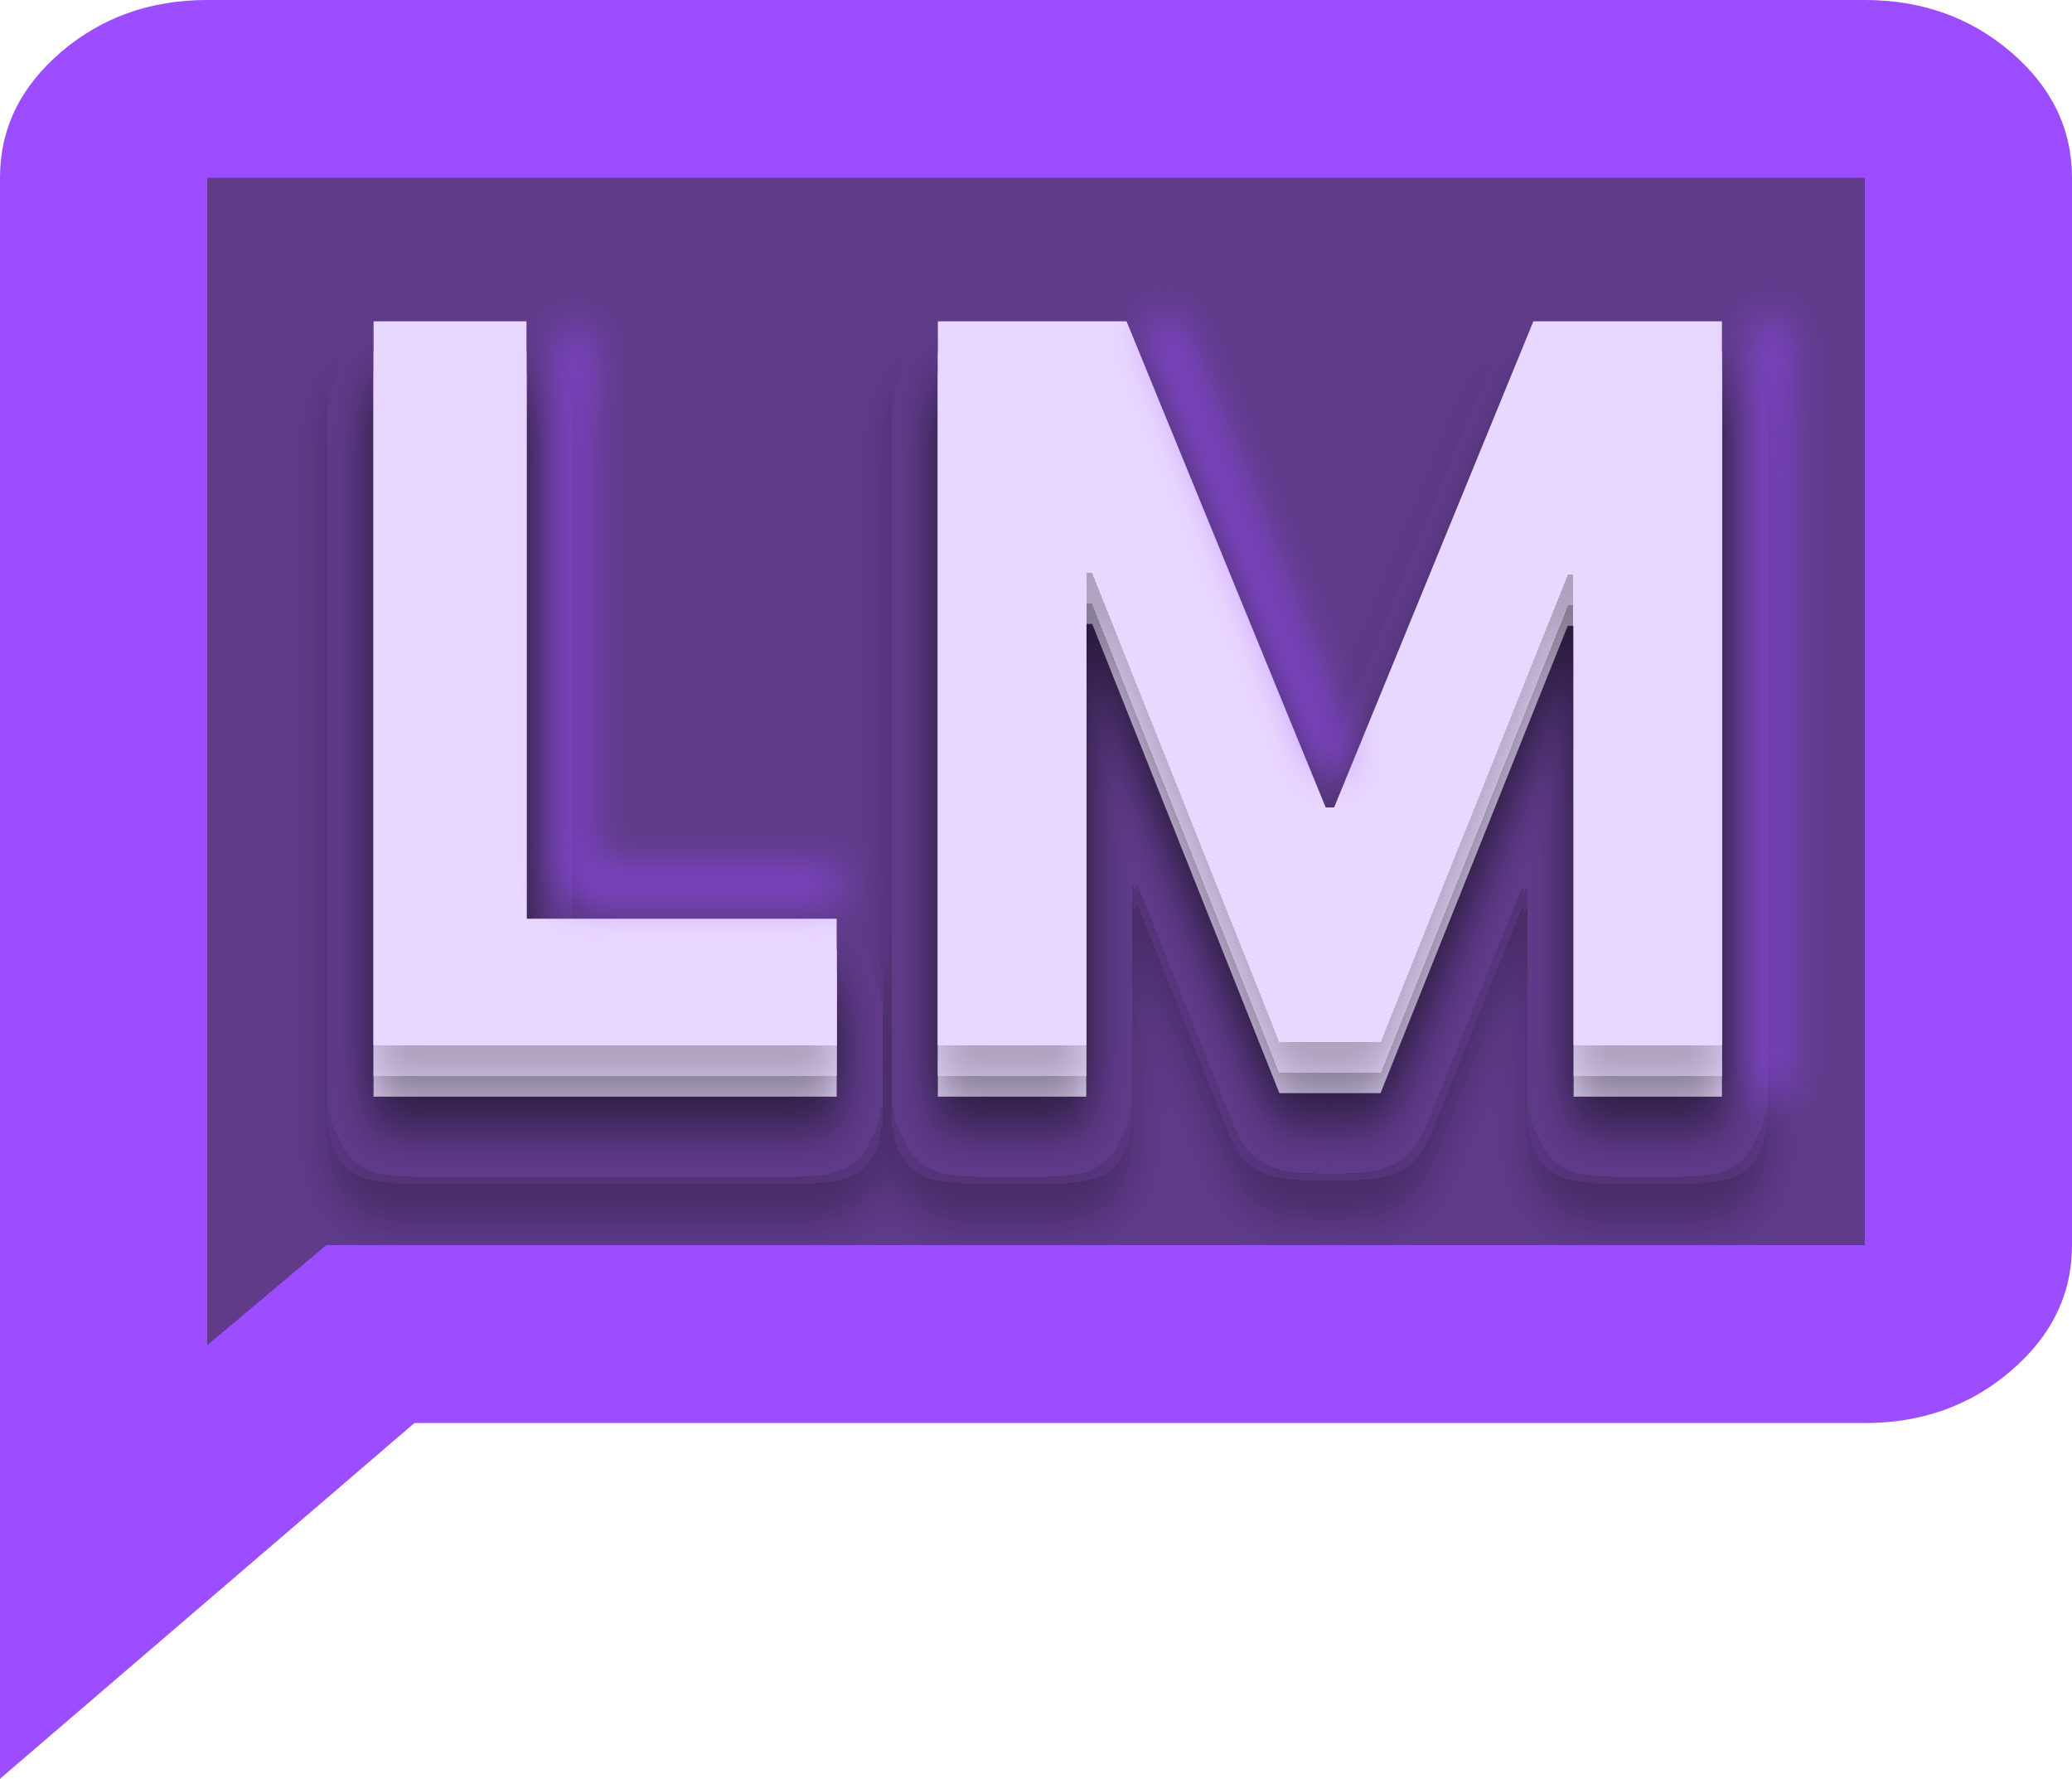
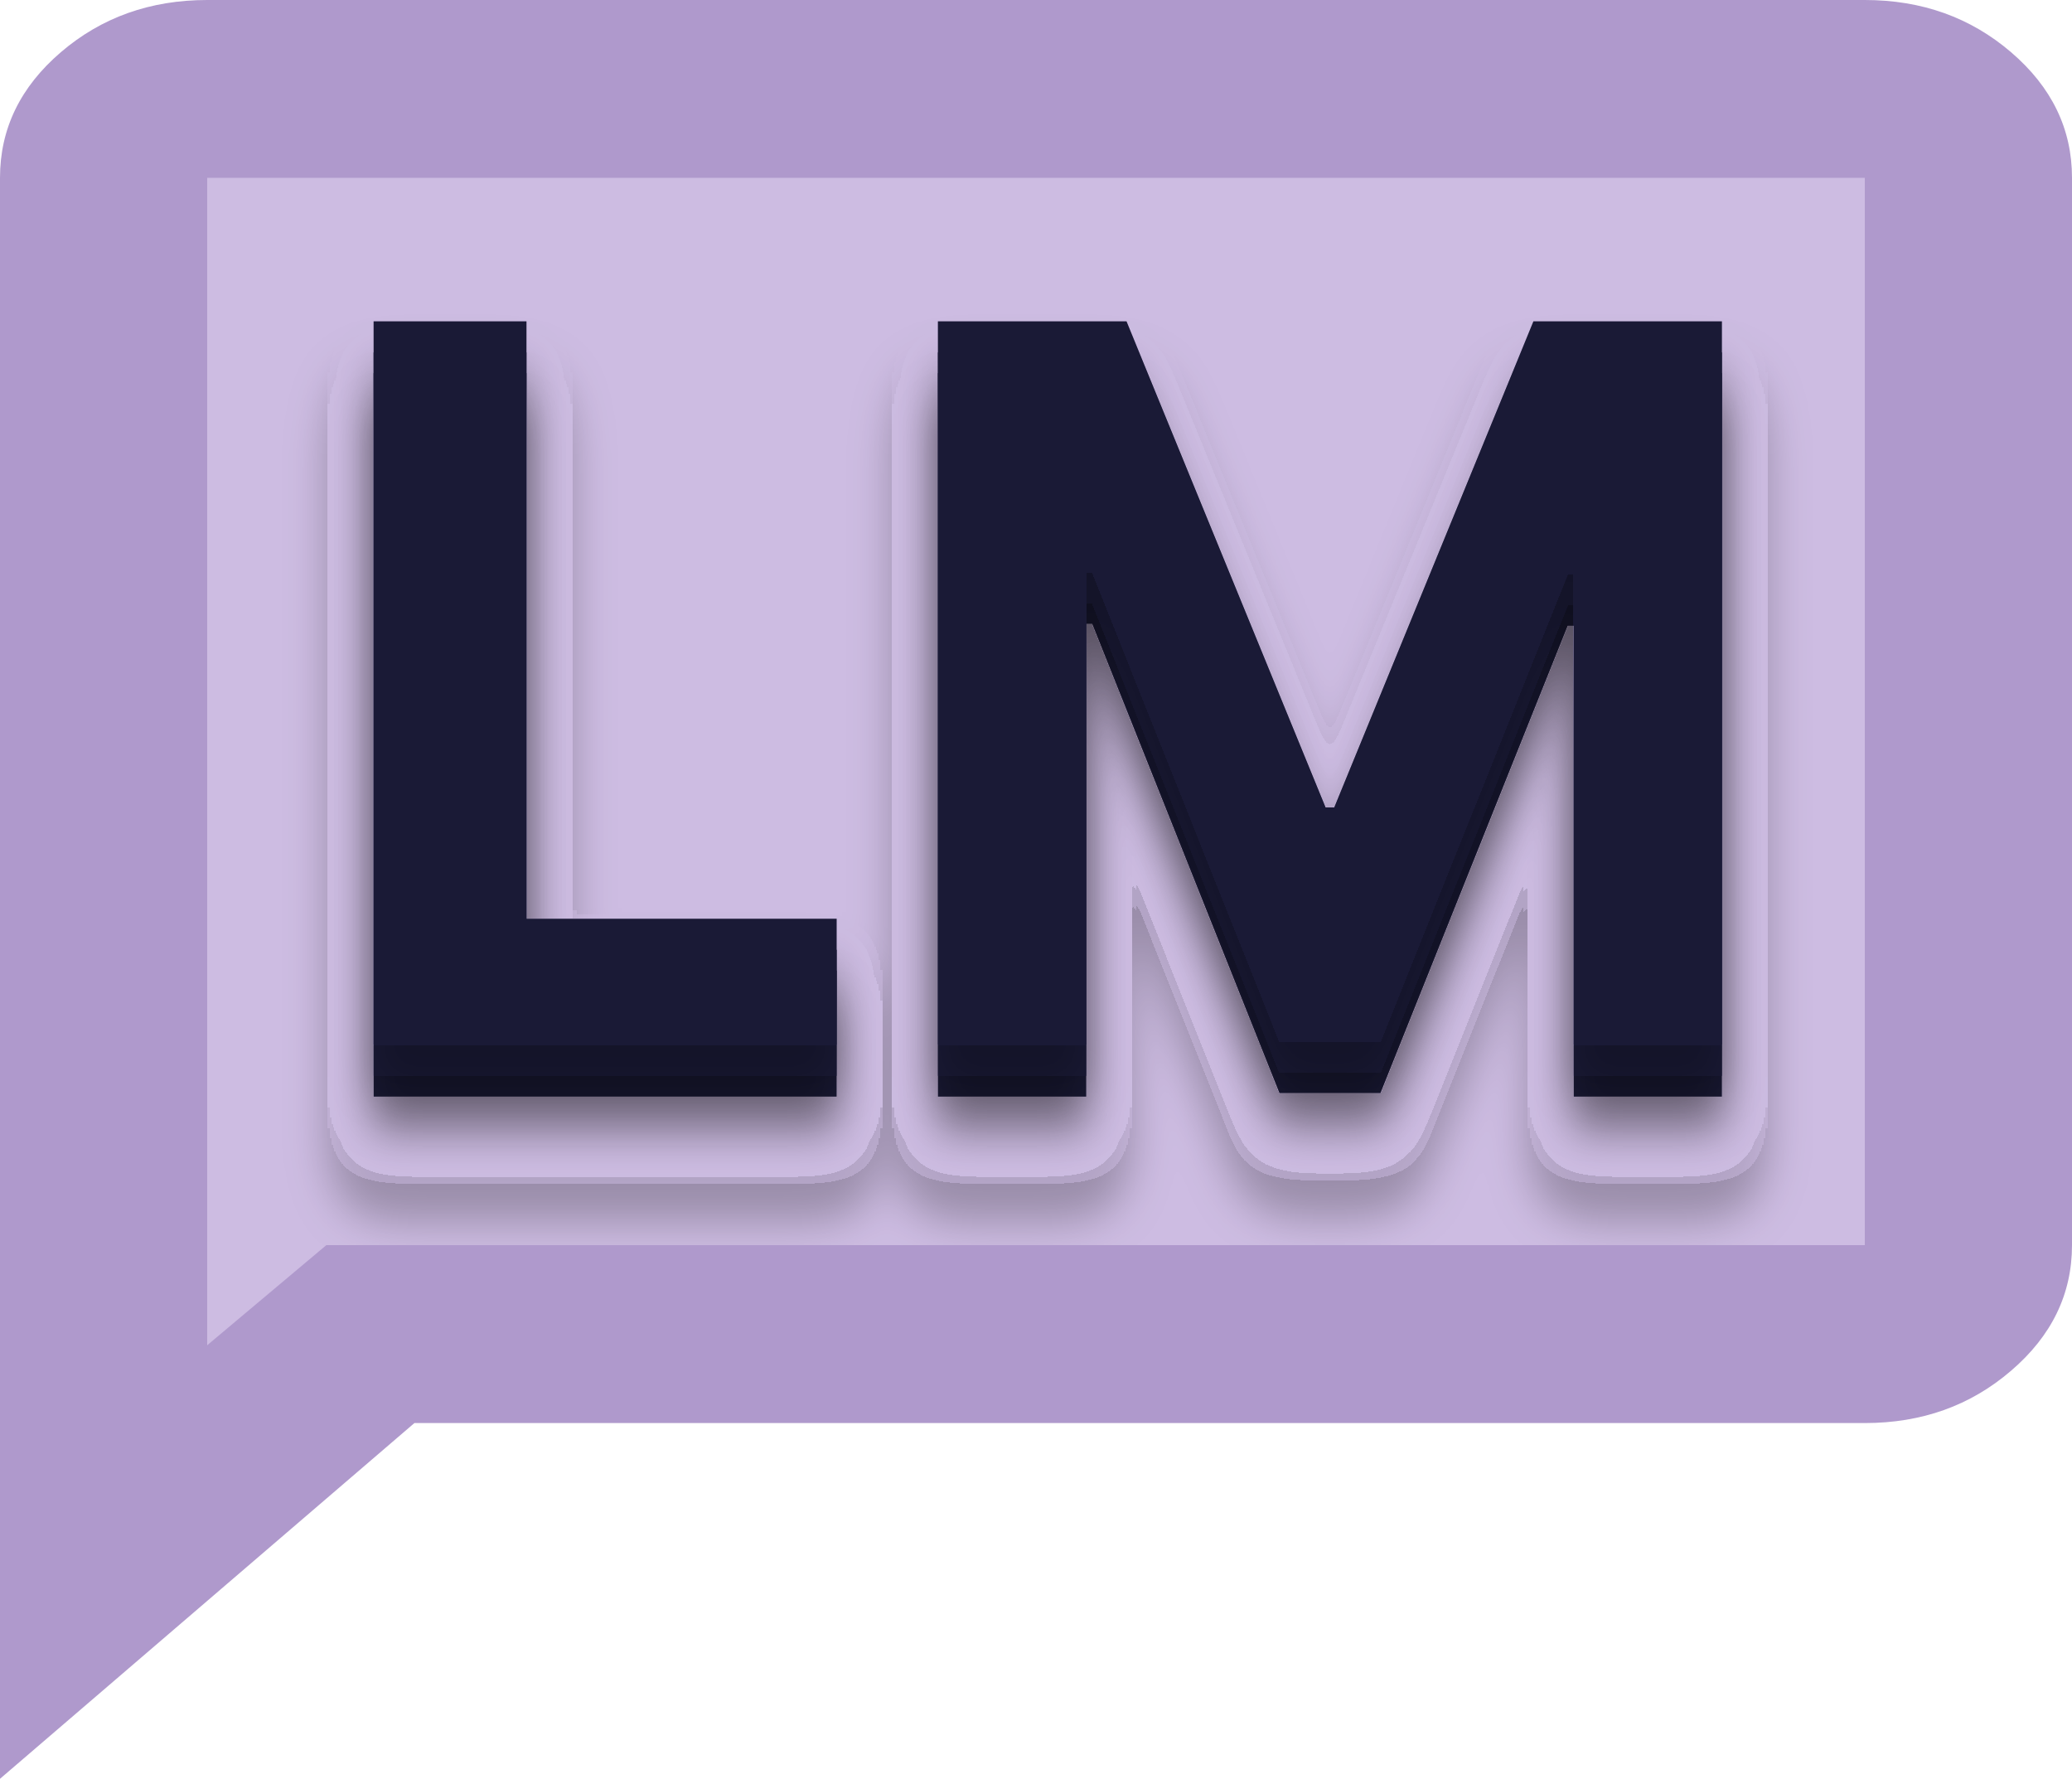
<svg xmlns="http://www.w3.org/2000/svg" width="200" height="171.666" viewBox="0 0 200 171.666" fill="none">
  <defs>
    <filter id="filter_2_3_dd" x="24.068" y="27.015" width="154.151" height="98.818" filterUnits="userSpaceOnUse" color-interpolation-filters="sRGB">
      <feFlood flood-opacity="0" result="BackgroundImageFix" />
      <feColorMatrix in="SourceAlpha" type="matrix" values="0 0 0 0 0 0 0 0 0 0 0 0 0 0 0 0 0 0 127 0" result="hardAlpha" />
      <feOffset dx="0" dy="4" />
      <feGaussianBlur stdDeviation="2" />
      <feComposite in2="hardAlpha" operator="out" k2="-1" k3="1" />
      <feColorMatrix type="matrix" values="0 0 0 0 0 0 0 0 0 0 0 0 0 0 0 0 0 0 0.25 0" />
      <feBlend mode="normal" in2="BackgroundImageFix" result="effect_dropShadow_1" />
      <feBlend mode="normal" in="SourceGraphic" in2="effect_dropShadow_1" result="shape" />
    </filter>
    <filter id="filter_2_5_dd" x="30.068" y="34.015" width="142.151" height="81.818" filterUnits="userSpaceOnUse" color-interpolation-filters="sRGB">
      <feFlood flood-opacity="0" result="BackgroundImageFix" />
      <feColorMatrix in="SourceAlpha" type="matrix" values="0 0 0 0 0 0 0 0 0 0 0 0 0 0 0 0 0 0 127 0" result="hardAlpha" />
      <feOffset dx="0" dy="4" />
      <feGaussianBlur stdDeviation="2" />
      <feComposite in2="hardAlpha" operator="out" k2="-1" k3="1" />
      <feColorMatrix type="matrix" values="0 0 0 0 0 0 0 0 0 0 0 0 0 0 0 0 0 0 0.25 0" />
      <feBlend mode="normal" in2="BackgroundImageFix" result="effect_dropShadow_1" />
      <feBlend mode="normal" in="SourceGraphic" in2="effect_dropShadow_1" result="shape" />
    </filter>
    <filter id="filter_2_7_dd" x="30.068" y="32.015" width="142.151" height="81.818" filterUnits="userSpaceOnUse" color-interpolation-filters="sRGB">
      <feFlood flood-opacity="0" result="BackgroundImageFix" />
      <feColorMatrix in="SourceAlpha" type="matrix" values="0 0 0 0 0 0 0 0 0 0 0 0 0 0 0 0 0 0 127 0" result="hardAlpha" />
      <feOffset dx="0" dy="4" />
      <feGaussianBlur stdDeviation="2" />
      <feComposite in2="hardAlpha" operator="out" k2="-1" k3="1" />
      <feColorMatrix type="matrix" values="0 0 0 0 0 0 0 0 0 0 0 0 0 0 0 0 0 0 0.25 0" />
      <feBlend mode="normal" in2="BackgroundImageFix" result="effect_dropShadow_1" />
      <feBlend mode="normal" in="SourceGraphic" in2="effect_dropShadow_1" result="shape" />
    </filter>
    <filter id="filter_2_9_dd" x="30.068" y="29.015" width="142.151" height="81.818" filterUnits="userSpaceOnUse" color-interpolation-filters="sRGB">
      <feFlood flood-opacity="0" result="BackgroundImageFix" />
      <feColorMatrix in="SourceAlpha" type="matrix" values="0 0 0 0 0 0 0 0 0 0 0 0 0 0 0 0 0 0 127 0" result="hardAlpha" />
      <feOffset dx="0" dy="4" />
      <feGaussianBlur stdDeviation="2" />
      <feComposite in2="hardAlpha" operator="out" k2="-1" k3="1" />
      <feColorMatrix type="matrix" values="0 0 0 0 0 0 0 0 0 0 0 0 0 0 0 0 0 0 0.25 0" />
      <feBlend mode="normal" in2="BackgroundImageFix" result="effect_dropShadow_1" />
      <feBlend mode="normal" in="SourceGraphic" in2="effect_dropShadow_1" result="shape" />
    </filter>
-     <filter id="filter_2_11_dd" x="164" y="24.833" width="14" height="87" filterUnits="userSpaceOnUse" color-interpolation-filters="sRGB">
-       <feFlood flood-opacity="0" result="BackgroundImageFix" />
-       <feBlend mode="normal" in="SourceGraphic" in2="BackgroundImageFix" result="shape" />
-       <feGaussianBlur stdDeviation="2" result="effect_layerBlur_1" />
-     </filter>
-     <filter id="filter_2_13_dd" x="48.5" y="25.833" width="14" height="65" filterUnits="userSpaceOnUse" color-interpolation-filters="sRGB">
-       <feFlood flood-opacity="0" result="BackgroundImageFix" />
-       <feBlend mode="normal" in="SourceGraphic" in2="BackgroundImageFix" result="shape" />
-       <feGaussianBlur stdDeviation="2" result="effect_layerBlur_1" />
-     </filter>
-     <filter id="filter_2_15_dd" x="49" y="78.333" width="38" height="15" filterUnits="userSpaceOnUse" color-interpolation-filters="sRGB">
-       <feFlood flood-opacity="0" result="BackgroundImageFix" />
-       <feBlend mode="normal" in="SourceGraphic" in2="BackgroundImageFix" result="shape" />
-       <feGaussianBlur stdDeviation="2" result="effect_layerBlur_1" />
-     </filter>
-     <filter id="filter_2_17_dd" x="105.07" y="24.466" width="30.86" height="55.735" filterUnits="userSpaceOnUse" color-interpolation-filters="sRGB">
-       <feFlood flood-opacity="0" result="BackgroundImageFix" />
-       <feBlend mode="normal" in="SourceGraphic" in2="BackgroundImageFix" result="shape" />
-       <feGaussianBlur stdDeviation="2" result="effect_layerBlur_1" />
-     </filter>
  </defs>
-   <rect id="фон" x="17" y="14.833" width="163" height="115" fill="#5F3B8A" fill-opacity="1" />
+   <rect id="фон" x="17" y="14.833" width="165" height="115" fill="#CDBCE2" fill-opacity="1" />
  <g filter="url(#filter_2_3_dd)">
    <g filter="url(#filter_2_5_dd)">
-       <path id="path" d="M36.06 105.83L36.06 36.01L50.82 36.01L50.82 93.66L80.76 93.66L80.76 105.83L36.06 105.83ZM90.53 36.01L108.74 36.01L127.96 82.92L128.78 82.92L148.01 36.01L166.21 36.01L166.21 105.83L151.9 105.83L151.9 60.39L151.32 60.39L133.25 105.49L123.5 105.49L105.43 60.21L104.85 60.21L104.85 105.83L90.53 105.83L90.53 36.01Z" fill="#E8D7FF" fill-opacity="1" fill-rule="nonzero" />
+       <path id="path" d="M36.06 105.83L36.06 36.01L50.82 36.01L50.82 93.66L80.76 93.66L80.76 105.83L36.06 105.83ZM90.53 36.01L108.74 36.01L127.96 82.92L128.78 82.92L148.01 36.01L166.21 36.01L166.21 105.83L151.9 105.83L151.9 60.39L151.32 60.39L133.25 105.49L123.5 105.49L105.43 60.21L104.85 60.21L104.85 105.83L90.53 105.83L90.53 36.01Z" fill="#1A1A36" fill-opacity="1" fill-rule="nonzero" />
    </g>
    <g filter="url(#filter_2_7_dd)">
-       <path id="path" d="M36.06 103.83L36.06 34.01L50.82 34.01L50.82 91.66L80.76 91.66L80.76 103.83L36.06 103.83ZM90.53 34.01L108.74 34.01L127.96 80.92L128.78 80.92L148.01 34.01L166.21 34.01L166.21 103.83L151.9 103.83L151.9 58.39L151.32 58.39L133.25 103.49L123.5 103.49L105.43 58.21L104.85 58.21L104.85 103.83L90.53 103.83L90.53 34.01Z" fill="#E8D7FF" fill-opacity="1" fill-rule="nonzero" />
+       <path id="path" d="M36.06 103.83L36.06 34.01L50.82 34.01L50.82 91.66L80.76 91.66L80.76 103.83L36.06 103.83ZM90.53 34.01L108.74 34.01L127.96 80.92L128.78 80.92L148.01 34.01L166.21 34.01L166.21 103.83L151.9 103.83L151.9 58.39L151.32 58.39L133.25 103.49L123.5 103.49L105.43 58.21L104.85 58.21L104.85 103.83L90.53 103.83L90.53 34.01Z" fill="#1A1A36" fill-opacity="1" fill-rule="nonzero" />
    </g>
    <g filter="url(#filter_2_9_dd)">
-       <path id="path" d="M36.06 100.83L36.06 31.01L50.82 31.01L50.82 88.66L80.76 88.66L80.76 100.83L36.06 100.83ZM90.53 31.01L108.74 31.01L127.96 77.92L128.78 77.92L148.01 31.01L166.21 31.01L166.21 100.83L151.9 100.83L151.9 55.39L151.32 55.39L133.25 100.49L123.5 100.49L105.43 55.21L104.85 55.21L104.85 100.83L90.53 100.83L90.53 31.01Z" fill="#E8D7FF" fill-opacity="1" fill-rule="nonzero" />
+       <path id="path" d="M36.06 100.83L36.06 31.01L50.82 31.01L50.82 88.66L80.76 88.66L80.76 100.83L36.06 100.83ZM90.53 31.01L108.74 31.01L127.96 77.92L128.78 77.92L148.01 31.01L166.21 31.01L166.21 100.83L151.9 100.83L151.9 55.39L151.32 55.39L133.25 100.49L123.5 100.49L105.43 55.21L104.85 55.21L104.85 100.83L90.53 100.83L90.53 31.01Z" fill="#1A1A36" fill-opacity="1" fill-rule="nonzero" />
    </g>
  </g>
-   <g filter="url(#filter_2_11_dd)">
-     <line id="line" x1="171" y1="105.833" x2="171" y2="30.833" stroke="#9B4DFF" stroke-opacity="1" stroke-width="2" />
-   </g>
-   <g filter="url(#filter_2_13_dd)">
-     <line id="line" x1="55.5" y1="84.833" x2="55.5" y2="31.833" stroke="#9B4DFF" stroke-opacity="1" stroke-width="2" />
-   </g>
-   <g filter="url(#filter_2_15_dd)">
-     <line id="line" x1="81" y1="85.333" x2="55" y2="85.333" stroke="#9B4DFF" stroke-opacity="1" stroke-width="2" />
-   </g>
-   <g filter="url(#filter_2_17_dd)">
-     <line id="line" x1="129" y1="73.833" x2="112" y2="30.833" stroke="#9B4DFF" stroke-opacity="1" stroke-width="2" />
-   </g>
-   <path id="иконка" d="M0 171.66L0 17.16C0 12.44 1.95 8.4 5.87 5.04C9.79 1.68 14.5 0 20 0L180 0C185.5 0 190.2 1.68 194.12 5.04C198.04 8.4 200 12.44 200 17.16L200 120.16C200 124.88 198.04 128.92 194.12 132.28C190.2 135.65 185.5 137.33 180 137.33L40 137.33L0 171.66ZM31.5 120.16L180 120.16L180 17.16L20 17.16L20 129.82L31.5 120.16Z" fill="#9B4DFF" fill-opacity="1" fill-rule="nonzero" />
+   <path id="иконка" d="M0 171.66L0 17.16C0 12.44 1.95 8.4 5.87 5.04C9.79 1.68 14.5 0 20 0L180 0C185.5 0 190.2 1.68 194.12 5.04C198.04 8.4 200 12.44 200 17.16L200 120.16C200 124.88 198.04 128.92 194.12 132.28C190.2 135.65 185.5 137.33 180 137.33L40 137.33L0 171.66ZM31.5 120.16L180 120.16L180 17.16L20 17.16L20 129.82L31.5 120.16Z" fill="#AF99CC" fill-opacity="1" fill-rule="nonzero" />
</svg>
